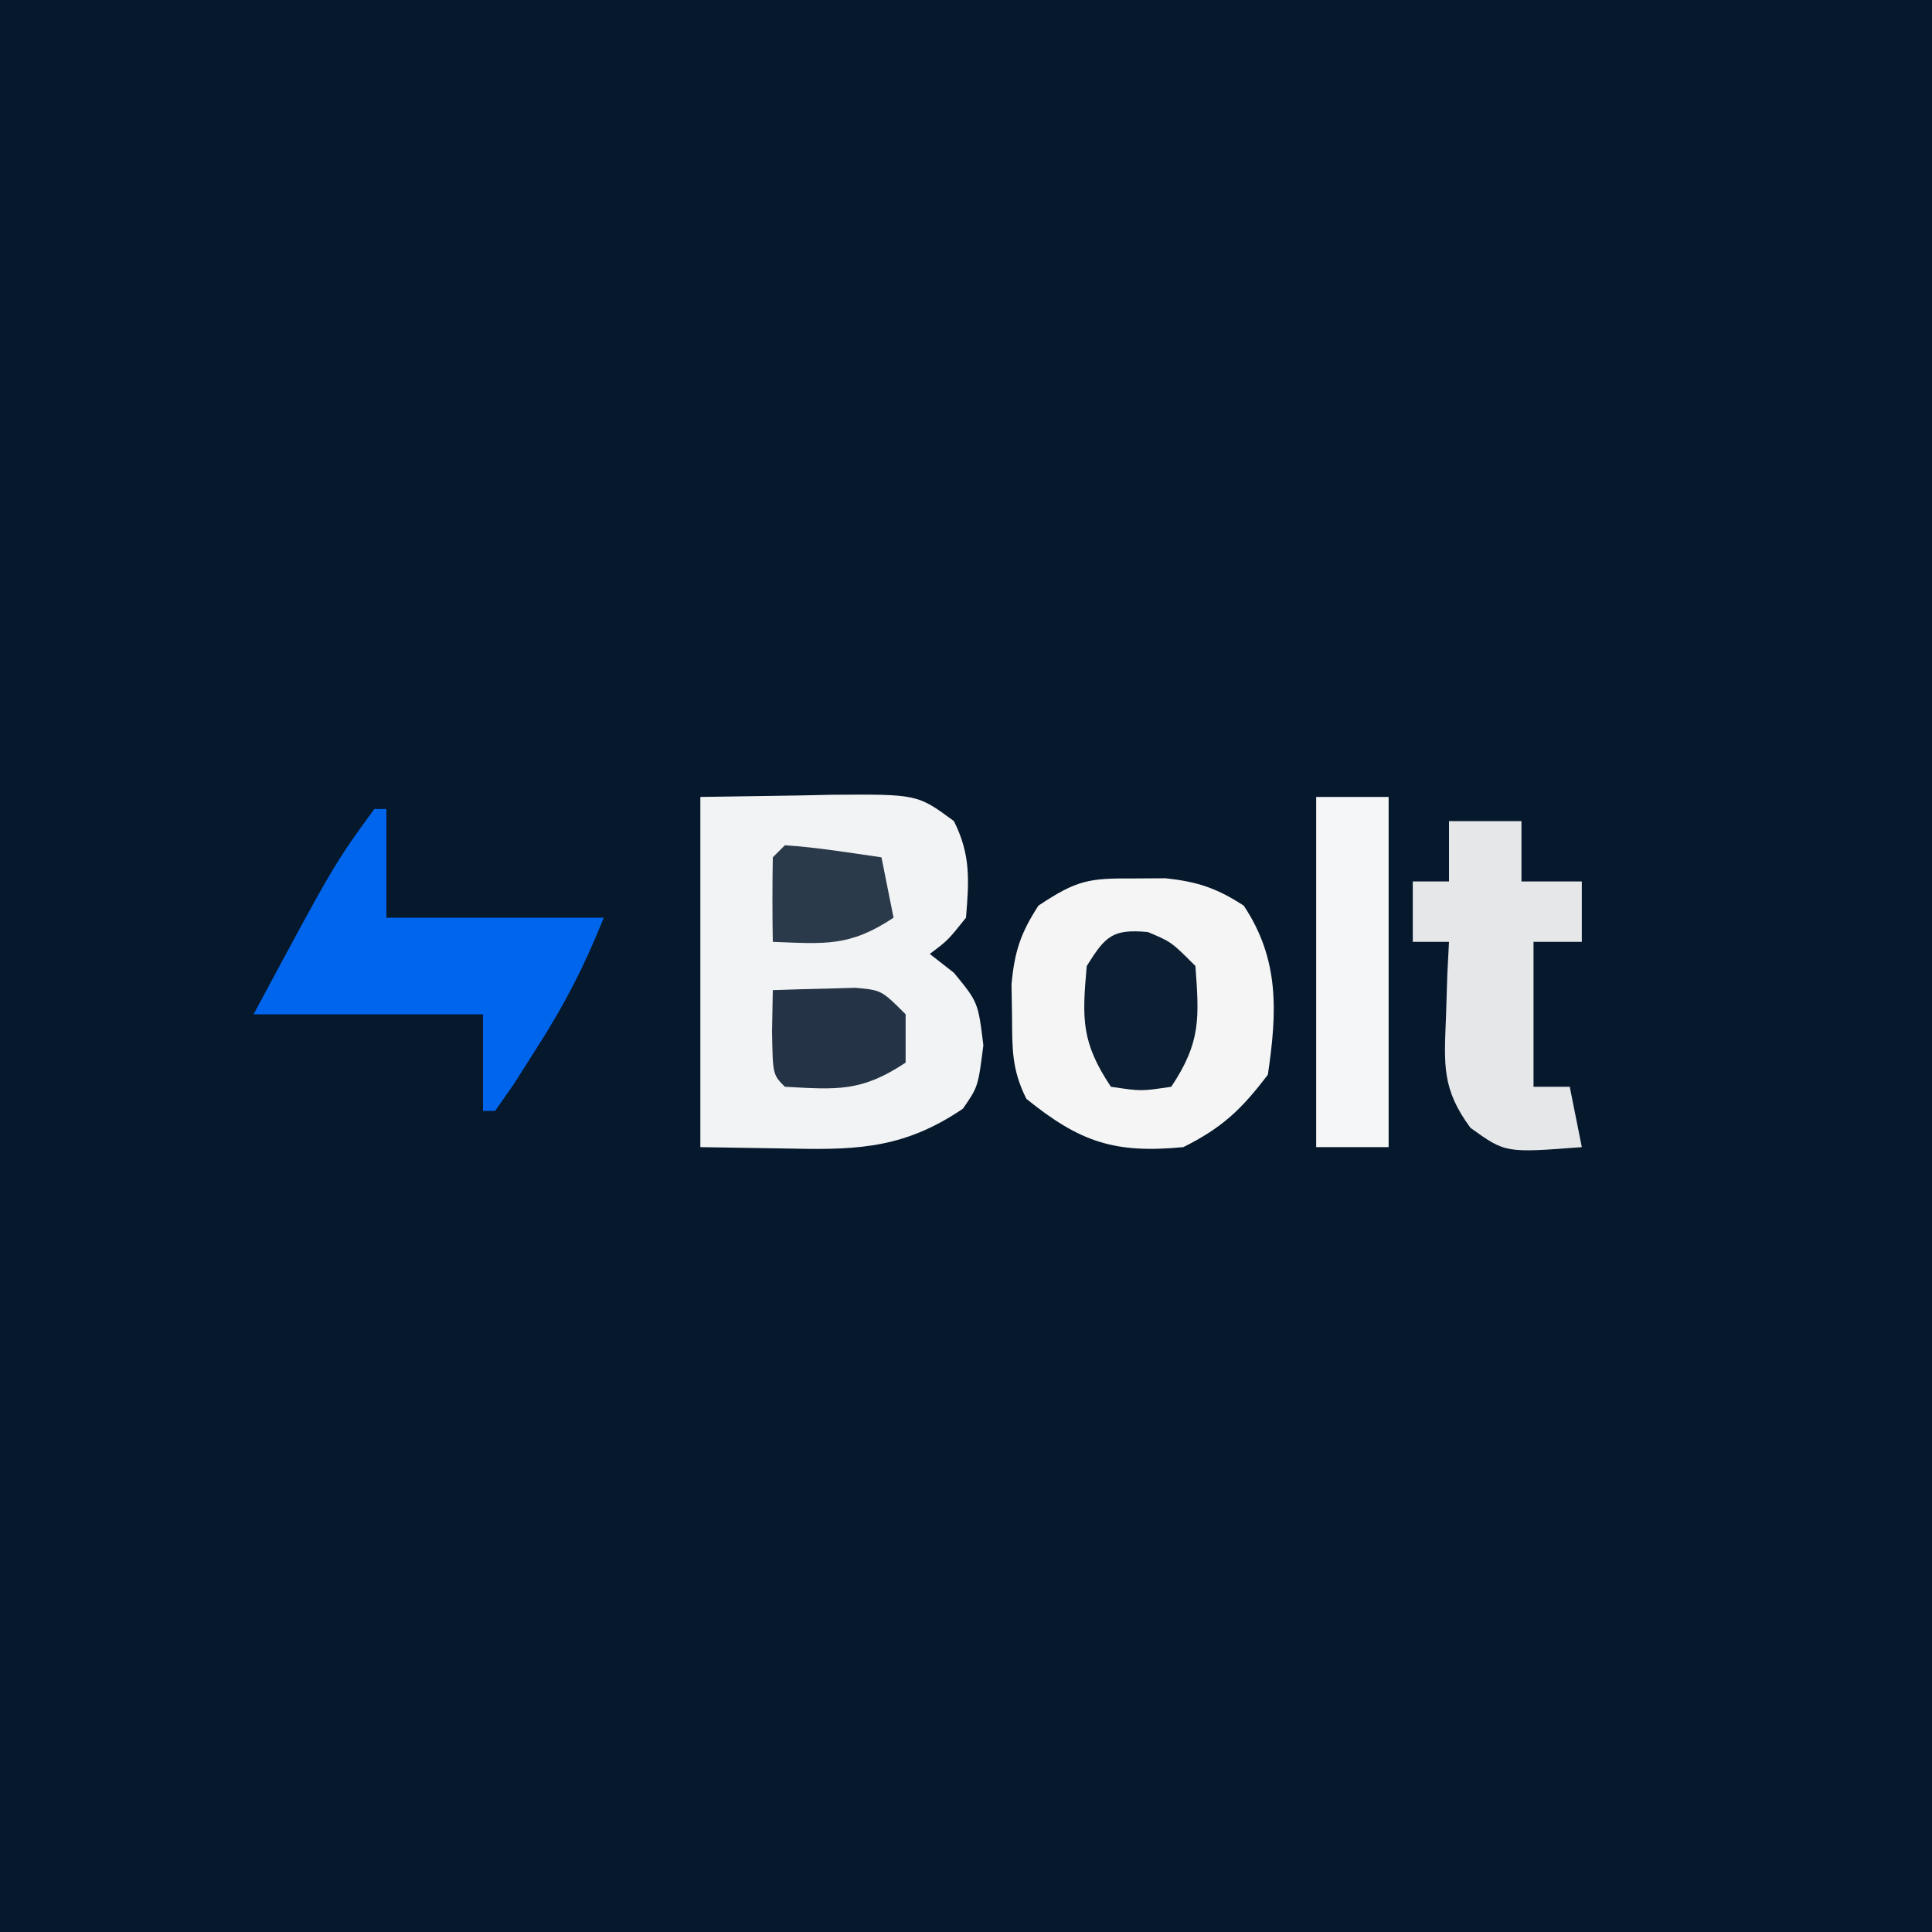
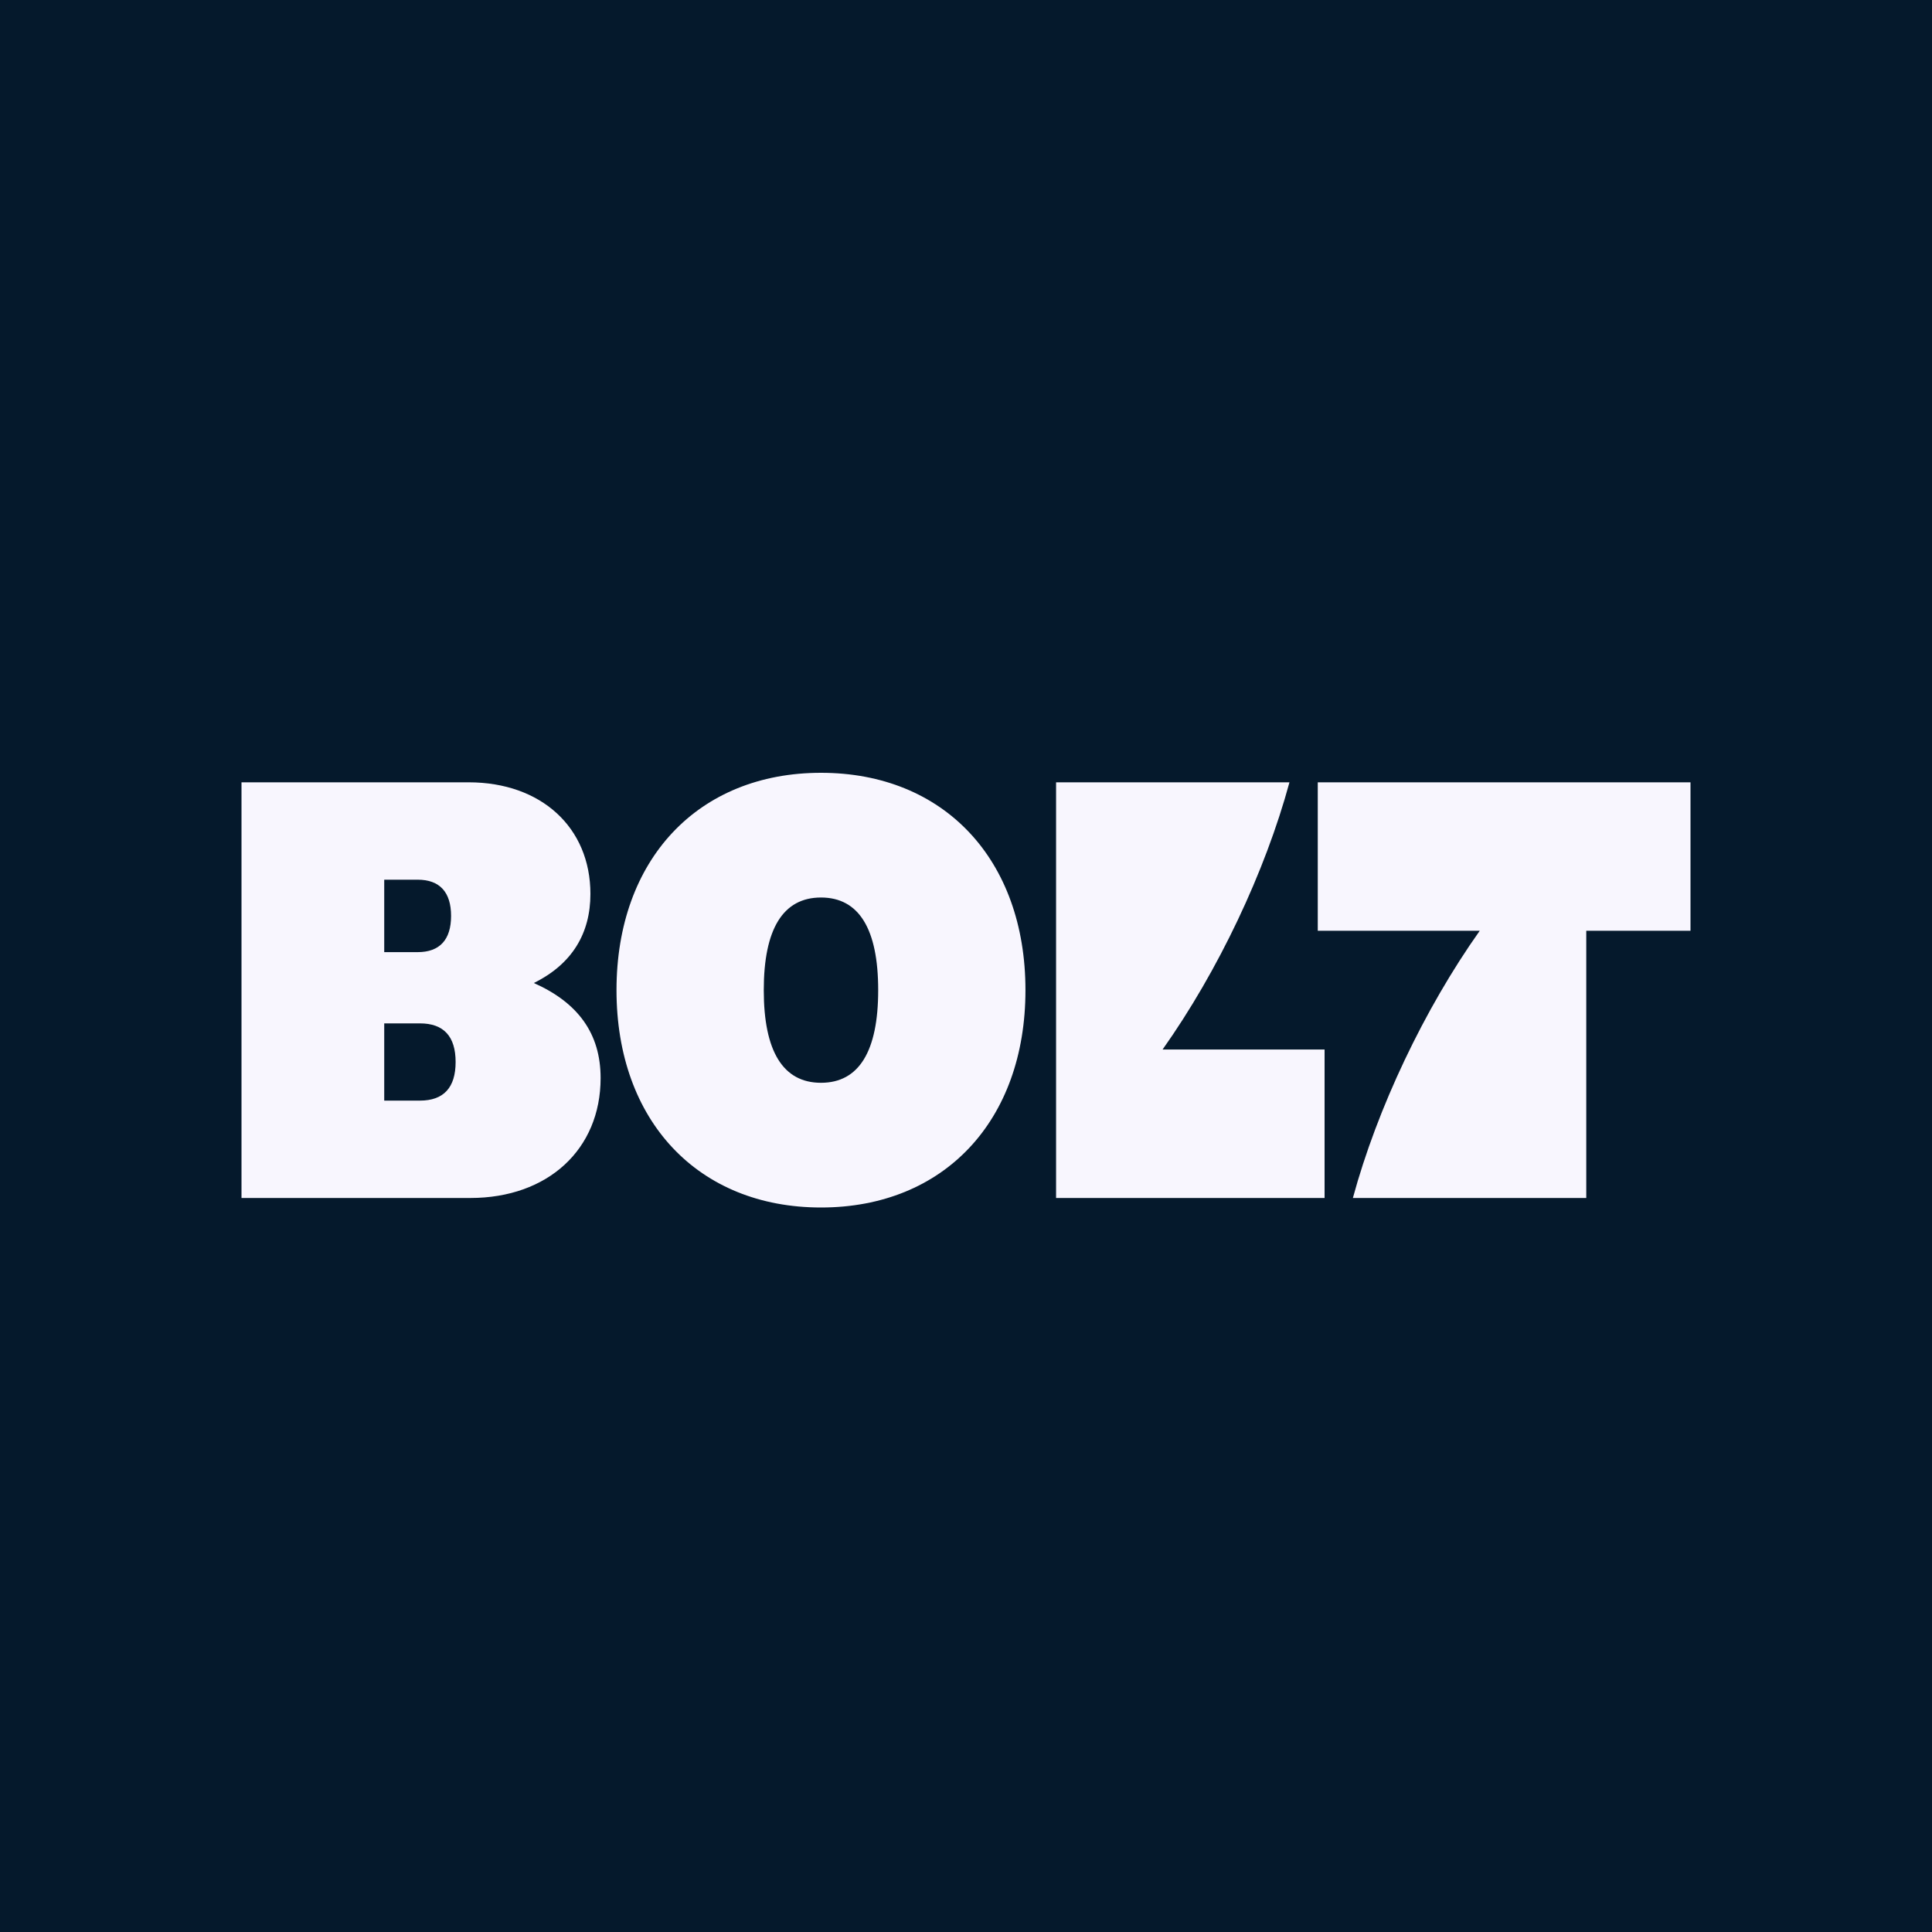
- <svg xmlns="http://www.w3.org/2000/svg" width="160" height="160">
-   <path d="M0 0h160v160H0V0Z" fill="#06182C" />
-   <path d="m58 66 8.25-.125 2.58-.055C75.97 65.767 75.97 65.767 79 68c1.4 2.799 1.253 4.905 1 8-1.5 1.875-1.5 1.875-3 3l2 1.563c2 2.437 2 2.437 2.438 6C81 90 81 90 79.75 91.813c-4.66 3.162-8.425 3.44-14 3.312L58 95V66Z" fill="#F2F3F4" />
-   <path d="m93.938 72.75 2.59-.016c2.659.286 4.235.816 6.472 2.266 2.963 4.444 2.77 8.789 2 14-2.202 2.897-3.786 4.393-7 6-5.691.547-8.561-.407-13-4-1.225-2.45-1.167-4.142-1.188-6.875l-.042-2.617c.248-2.7.756-4.246 2.23-6.508 3.227-2.152 4.205-2.272 7.938-2.25Z" fill="#F5F5F6" />
-   <path d="M31 67h1v9h18c-1.62 4.05-3.236 7.184-5.563 10.813L42.56 89.77 41 92h-1v-8H21c6.683-12.454 6.683-12.454 10-17Z" fill="#0065ED" />
-   <path d="M120 68h6v5h5v5h-4v12h3l1 5c-6.323.486-6.323.486-9.219-1.594-2.372-3.204-2.189-5.215-2.031-9.156l.11-3.547L120 78h-3v-5h3v-5Z" fill="#E5E7E9" />
-   <path d="M109 66h6v29h-6V66Z" fill="#F5F6F7" />
-   <path d="M95.063 77.188C97 78 97 78 99 80c.315 4.336.449 6.327-2 10-2.5.375-2.5.375-5 0-2.463-3.695-2.39-5.633-2-10 1.548-2.477 2.126-3.08 5.063-2.813Z" fill="#0C1E31" />
-   <path d="M64 82c1.458-.054 2.916-.093 4.375-.125l2.46-.07C73 82 73 82 75 84v4c-3.657 2.438-5.69 2.24-10 2-1-1-1-1-1.063-4.563L64 82Z" fill="#243345" />
-   <path d="M65 70c2.69.176 5.329.618 8 1l1 5c-3.644 2.43-5.712 2.162-10 2-.042-2.333-.04-4.667 0-7l1-1Z" fill="#2B3A4B" />
+ <svg xmlns="http://www.w3.org/2000/svg" viewBox="0 0 40 40" width="40" height="40" fill="none">
+   <path d="M0 0h40v40H0z" fill="#05192C" />
+   <g clip-path="url(#clip0_13466_1919)">
+     <path d="M27.283 19.27h3.354c-1.15 1.623-2.123 3.677-2.627 5.533h4.832V19.27H35v-3.073h-7.717v3.073zm-5.418 5.533h5.559v-3.074H24.07c1.15-1.623 2.123-3.676 2.627-5.532h-4.832v8.606zM15.813 20.5c0-1.267.399-1.918 1.185-1.918s1.184.651 1.184 1.918c0 1.266-.398 1.918-1.184 1.918-.786 0-1.185-.652-1.185-1.918zm-7.858-.787v-1.5h.692c.458 0 .692.259.692.75 0 .492-.234.75-.692.75h-.692zm0 3.074v-1.599h.74c.492 0 .738.27.738.8 0 .528-.246.799-.739.799h-.739zM5 24.803h4.738c1.607 0 2.697-1.008 2.697-2.483 0-.923-.469-1.562-1.383-1.968.797-.393 1.172-1.032 1.172-1.844 0-1.377-1.02-2.311-2.521-2.311H5v8.606zM16.998 25c2.545 0 4.233-1.795 4.233-4.5S19.543 16 16.998 16c-2.545 0-4.234 1.795-4.234 4.5s1.689 4.5 4.234 4.5" fill="#F8F6FE" />
+   </g>
+   <defs>
+     <clipPath id="clip0_13466_1919">
+       <path fill="#fff" transform="translate(5 16)" d="M0 0H30V9H0z" />
+     </clipPath>
+   </defs>
</svg>
